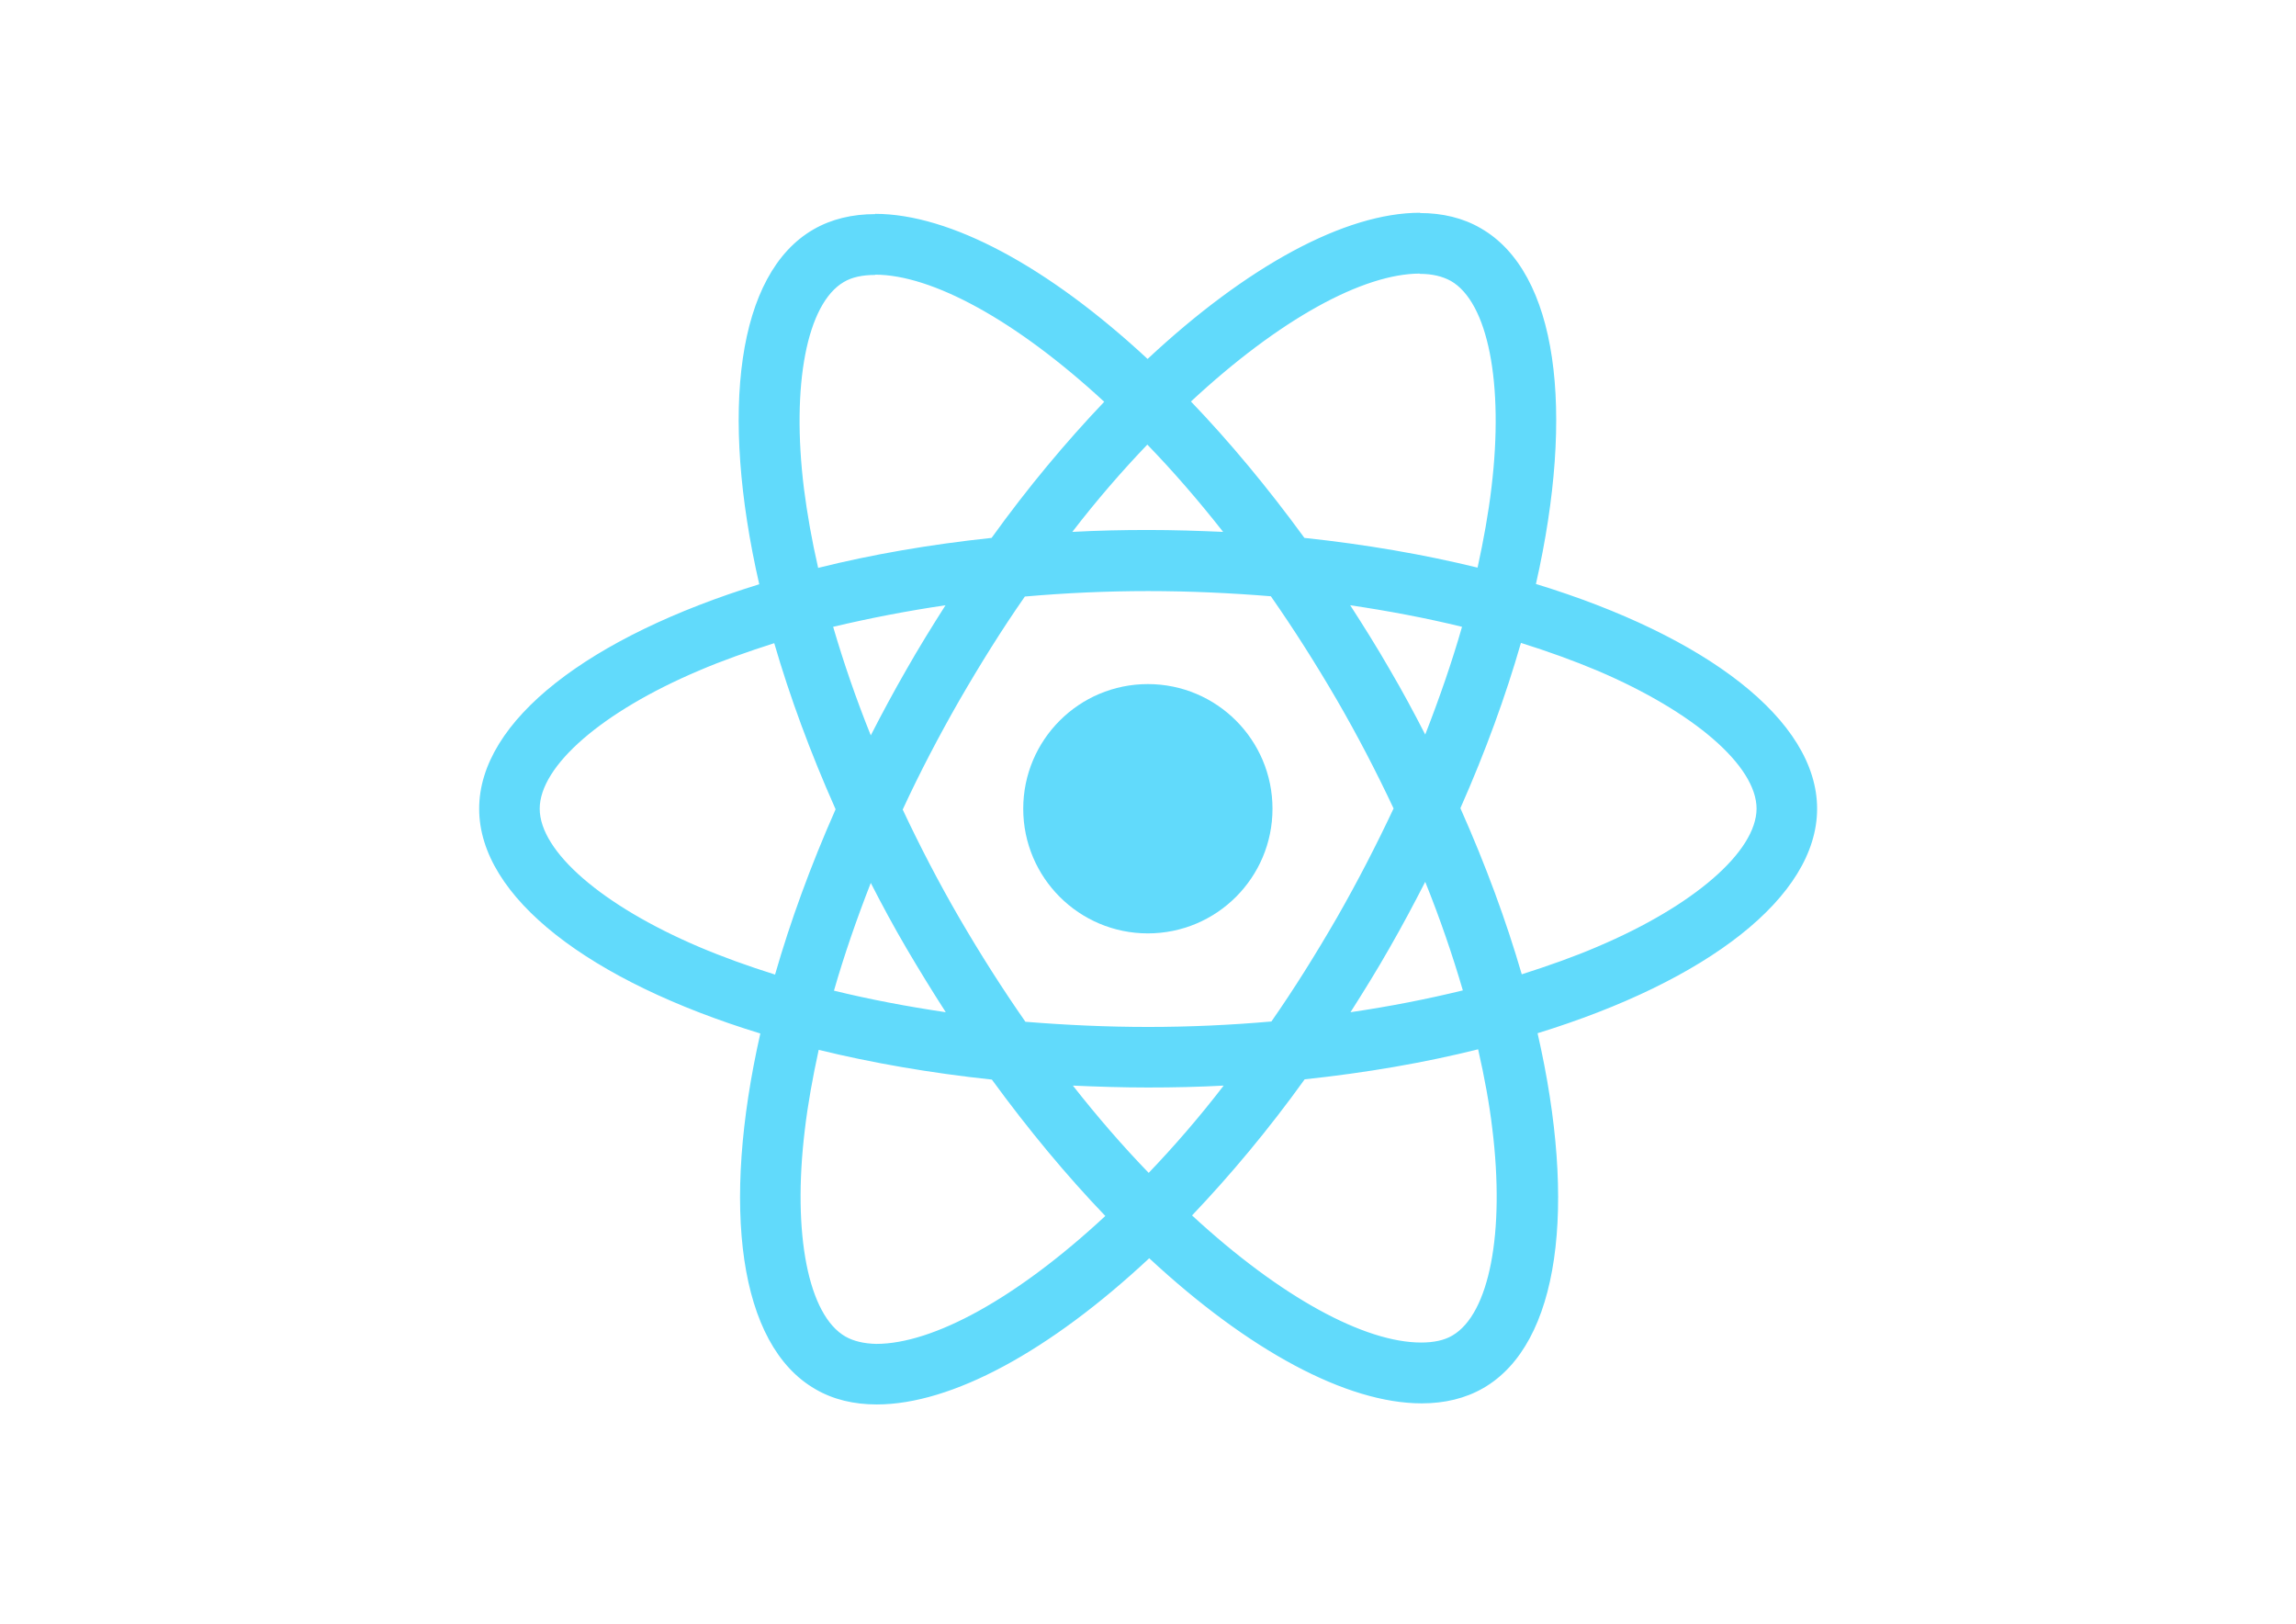
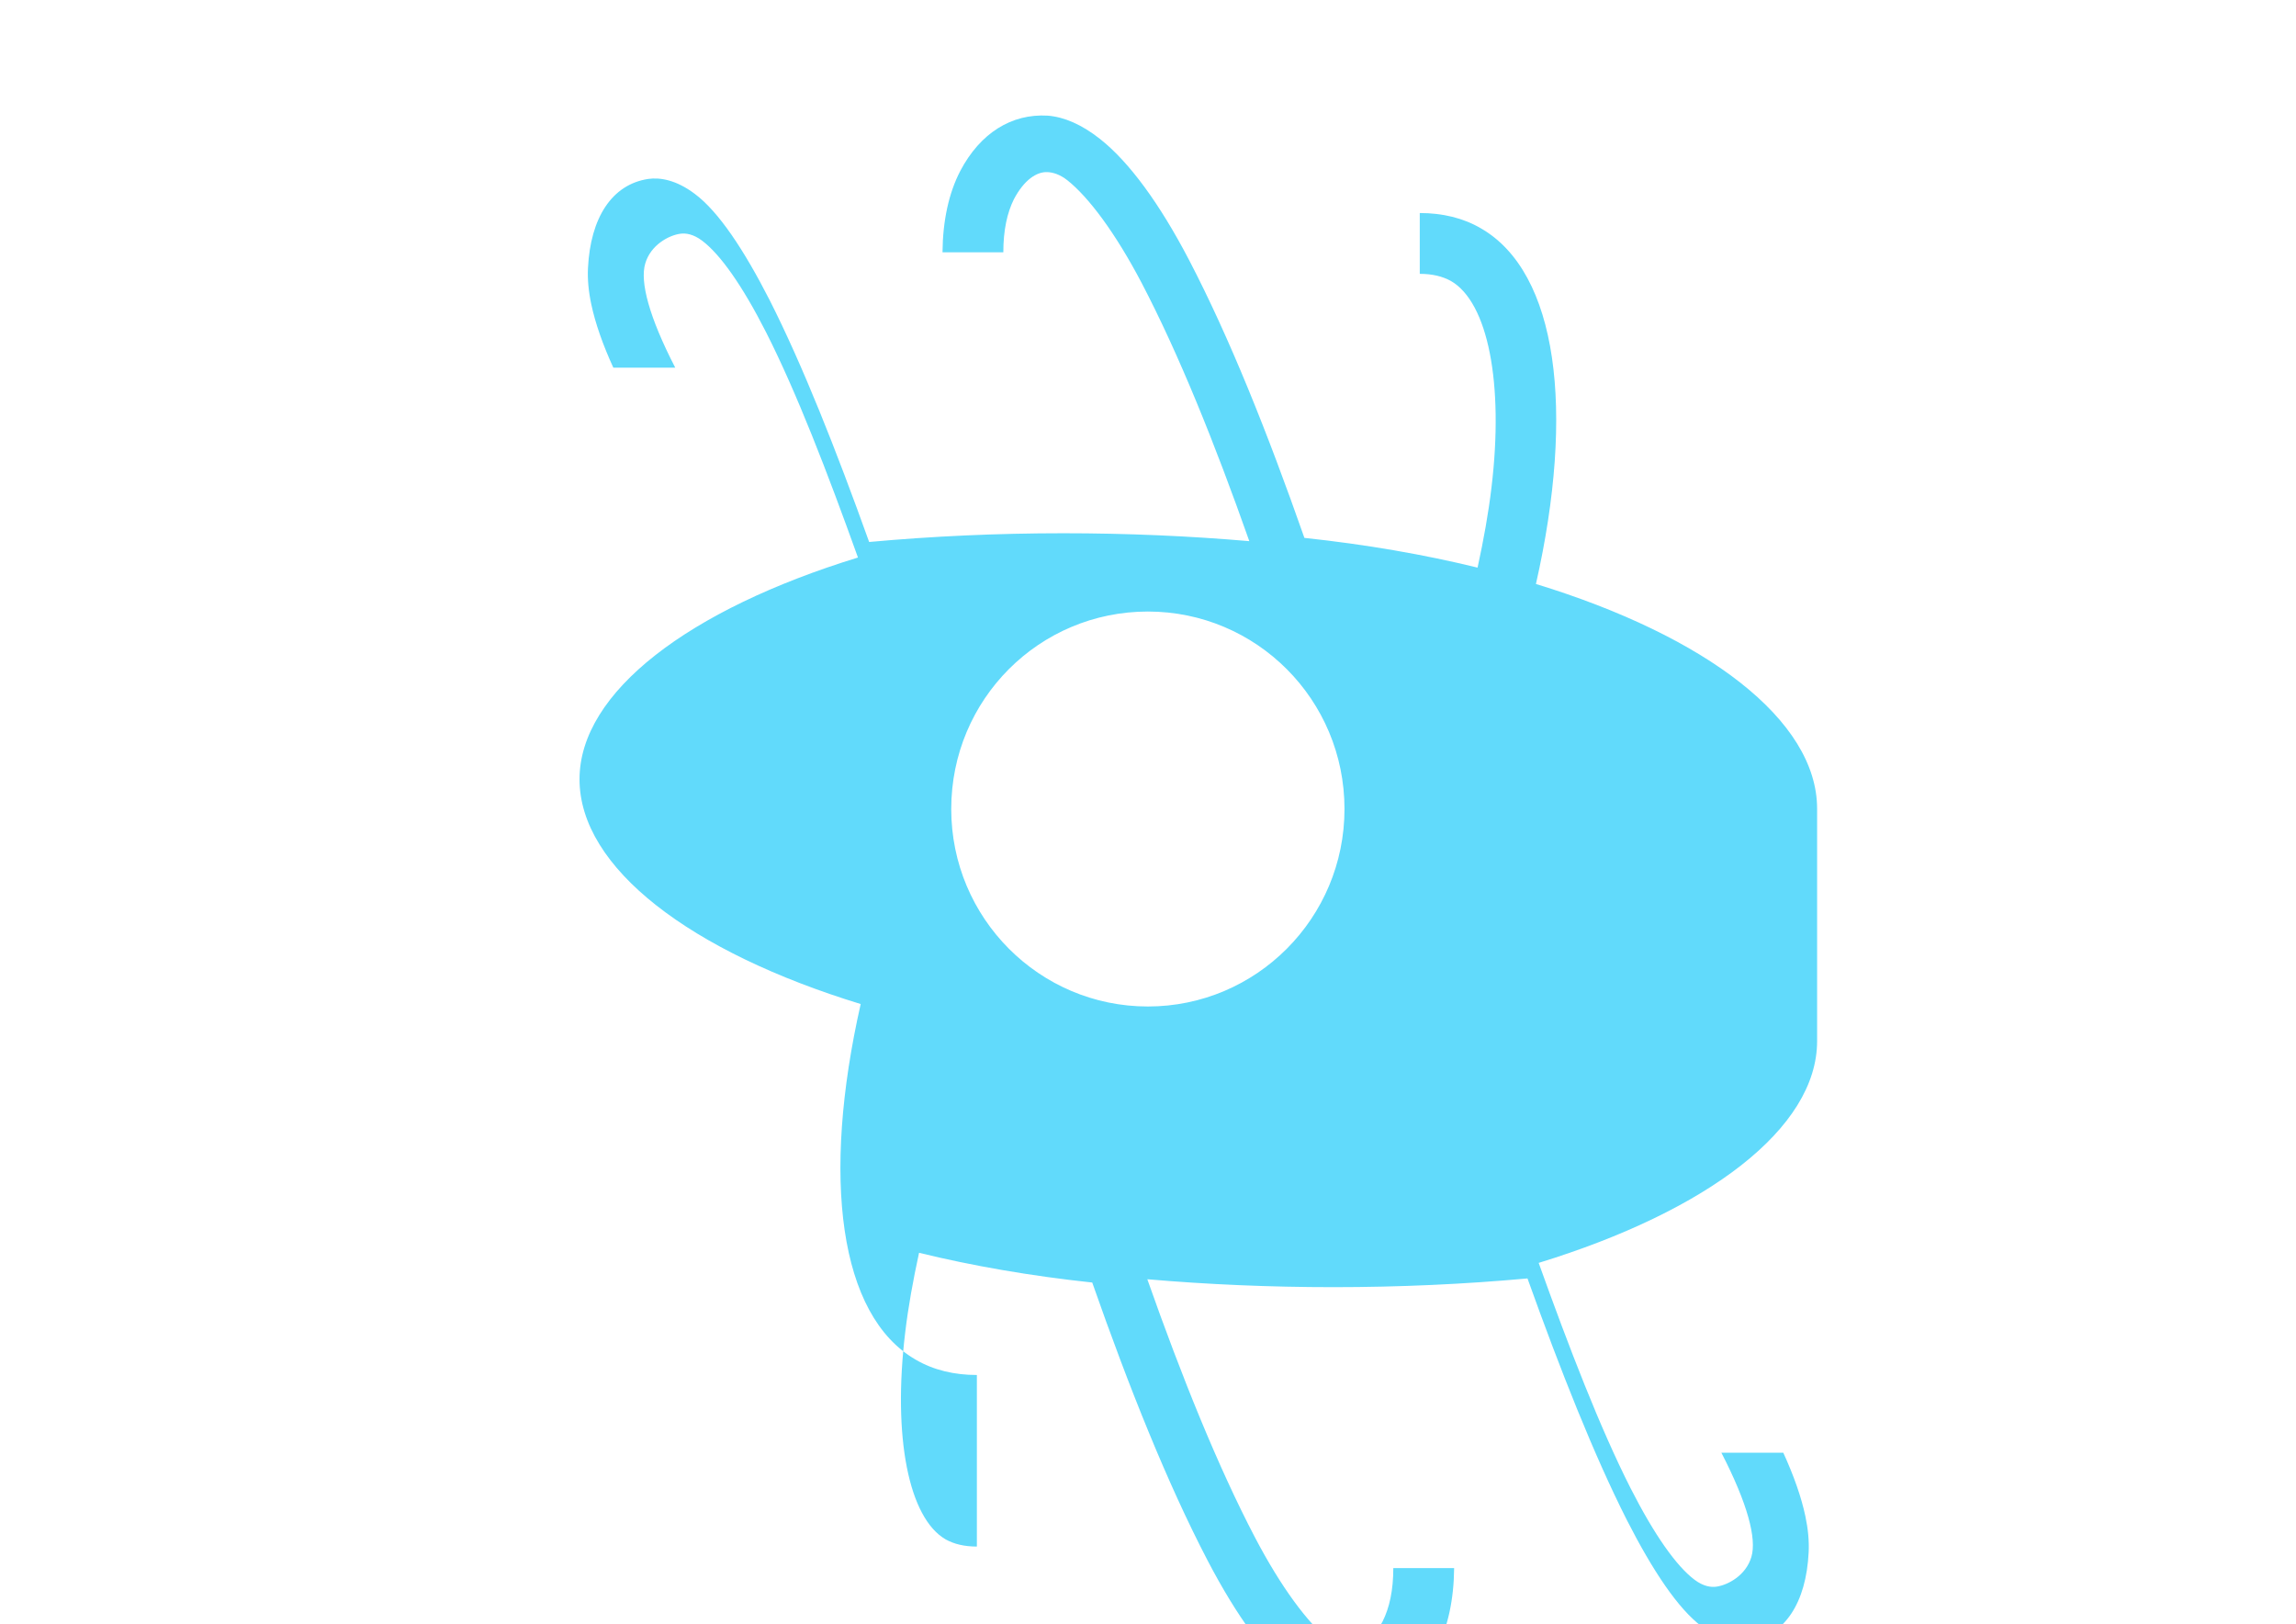
<svg xmlns="http://www.w3.org/2000/svg" viewBox="0 0 841.9 595.3">
  <g fill="#61DAFB">
-     <path d="M666.3 296.5c0-32.5-40.7-63.3-103.1-82.4 14.4-63.6 8-114.2-20.2-130.4-6.5-3.8-14.1-5.6-22.4-5.6v22.3c4.6 0 8.3.9 11.4 2.6 13.6 7.8 19.5 37.5 14.9 75.7-1.1 9.4-2.9 19.3-5.1 29.4-19.6-4.8-41-8.5-63.5-10.9-13.5-18.5-27.5-35.3-41.6-50 32.6-30.3 63.2-46.9 84-46.9V78c-27.5 0-63.5 19.6-99.9 53.6-36.4-33.8-72.4-53.2-99.9-53.2v22.3c20.7 0 51.4 16.5 84 46.6-14 14.7-28 31.4-41.3 49.9-22.6 2.4-44 6.1-63.6 11-2.3-10-4-19.7-5.2-29-4.7-38.2 1.1-67.9 14.6-75.8 3-1.8 6.9-2.6 11.5-2.6V78.5c-8.4 0-16 1.8-22.6 5.6-28.1 16.2-34.4 66.7-19.9 130.1-62.2 19.2-102.7 49.9-102.7 82.3 0 32.5 40.7 63.3 103.1 82.4-14.4 63.6-8 114.2 20.2 130.4 6.5 3.8 14.1 5.6 22.5 5.6 27.5 0 63.5-19.6 99.9-53.6 36.4 33.8 72.4 53.2 99.9 53.2 8.4 0 16-1.8 22.6-5.6 28.1-16.2 34.4-66.7 19.9-130.1 62-19.1 102.5-49.9 102.5-82.3zm-130.2-66.7c-3.7 12.9-8.3 26.2-13.5 39.5-4.1-8-8.4-16-13.1-24-4.6-8-9.5-15.8-14.4-23.4 14.2 2.1 27.9 4.7 41 7.9zm-45.8 106.5c-7.8 13.5-15.8 26.3-24.1 38.2-14.9 1.3-30 2-45.2 2-15.1 0-30.2-.7-45-1.9-8.3-11.9-16.4-24.6-24.2-38-7.6-13.1-14.5-26.4-20.8-39.8 6.2-13.4 13.2-26.8 20.7-39.9 7.8-13.5 15.8-26.3 24.1-38.2 14.9-1.3 30-2 45.2-2 15.1 0 30.2.7 45 1.9 8.3 11.9 16.4 24.6 24.2 38 7.6 13.1 14.5 26.4 20.8 39.8-6.3 13.4-13.2 26.8-20.7 39.9zm32.3-13c5.4 13.4 10 26.8 13.8 39.8-13.1 3.2-26.9 5.9-41.2 8 4.9-7.7 9.8-15.6 14.4-23.7 4.6-8 8.9-16.1 13-24.1zM421.2 430c-9.3-9.6-18.6-20.3-27.8-32 9 .4 18.2.7 27.5.7 9.4 0 18.7-.2 27.8-.7-9 11.7-18.3 22.4-27.5 32zm-74.4-58.9c-14.2-2.1-27.9-4.7-41-7.9 3.7-12.9 8.3-26.2 13.5-39.5 4.1 8 8.4 16 13.1 24 4.7 8 9.5 15.8 14.4 23.4zM420.7 163c9.3 9.6 18.6 20.3 27.8 32-9-.4-18.2-.7-27.5-.7-9.4 0-18.7.2-27.8.7 9-11.7 18.3-22.4 27.5-32zm-74 58.9c-4.9 7.7-9.8 15.6-14.4 23.7-4.6 8-8.9 16-13 24-5.4-13.4-10-26.8-13.8-39.8 13.1-3.1 26.9-5.8 41.2-7.9zm-90.5 125.2c-35.4-15.1-58.3-34.9-58.3-50.6 0-15.7 22.9-35.6 58.3-50.6 8.6-3.7 18-7 27.7-10.1 5.7 19.6 13.2 40 22.5 60.9-9.2 20.8-16.6 41.1-22.2 60.6-9.9-3.1-19.3-6.5-28-10.2zM310 490c-13.6-7.8-19.5-37.5-14.9-75.7 1.1-9.4 2.9-19.3 5.1-29.4 19.6 4.8 41 8.5 63.5 10.9 13.5 18.5 27.5 35.3 41.6 50-32.6 30.3-63.2 46.9-84 46.9-4.5-.1-8.3-1-11.3-2.7zm237.2-76.2c4.7 38.2-1.1 67.9-14.6 75.8-3 1.8-6.9 2.6-11.5 2.6-20.7 0-51.4-16.5-84-46.6 14-14.7 28-31.4 41.3-49.9 22.6-2.4 44-6.1 63.6-11 2.3 10.1 4.1 19.8 5.2 29.1zm38.5-66.7c-8.6 3.7-18 7-27.7 10.1-5.7-19.6-13.2-40-22.5-60.9 9.2-20.8 16.6-41.1 22.2-60.6 9.9 3.1 19.3 6.5 28.1 10.2 35.4 15.1 58.3 34.9 58.3 50.6-.1 15.7-23 35.6-58.4 50.6zM320.8 78.4z" />
-     <circle cx="420.9" cy="296.5" r="45.7" />
-     <path d="M520.5 78.1z" />
+     <path d="M666.3 296.5c0-32.5-40.7-63.3-103.1-82.4 14.4-63.6 8-114.2-20.2-130.4-6.5-3.8-14.1-5.6-22.4-5.6v22.3c4.6 0 8.3.9 11.4 2.6 13.6 7.8 19.5 37.5 14.9 75.7-1.1 9.4-2.9 19.3-5.1 29.4-19.6-4.8-41-8.5-63.5-10.9-13.5-38.5-27.5-73.5-42.3-101.9-10.7-20.5-21.9-35.9-32.7-44.4-6.6-5.2-13-8-19.1-8.5-13.3-.8-24.8 6.4-32.1 20.3-4.2 8.1-6.4 18.2-6.5 29.8h22.3c0-8.1 1.4-14.5 3.9-19.5 3.7-7 8.3-10.1 12.3-9.9 2 .1 4.5.8 7.3 3 7.8 6.2 17.6 19.3 27.2 37.6 13.6 26 26.8 58.7 39.5 94.7-22-1.9-44.9-2.9-68.2-2.9-24.3 0-48.2 1.1-71.2 3.2-12.2-34-24.4-64.8-36.5-88.7-9.4-18.4-18.7-32.4-27.4-38.9-6.9-5.2-12.8-6.1-17.1-5.5-13.3 2-21.2 14.2-22.1 32.7-.2 4.1.2 8.5 1.2 13.2 1.5 7.1 4.3 15 8.1 23.3h22.7c-9.6-18.6-13-31.5-11-38.2 2-6.8 8.6-10.3 12.8-10.9 2-.3 4.8.1 8 2.5 6.7 5 14.8 16.5 23.5 33.6 11.2 22.1 22.4 51.1 33.7 82.6-61.9 19-102.1 49.3-102.1 81.3 0 32.5 40.7 63.3 103.1 82.4-14.4 63.6-8 114.2 20.2 130.4 6.5 3.8 14.1 5.6 22.4 5.6V567c-4.6 0-8.3-.9-11.4-2.6-13.6-7.8-19.5-37.5-14.9-75.7 1.1-9.4 2.9-19.3 5.1-29.4 19.6 4.8 41 8.5 63.5 10.9 13.5 38.5 27.5 73.5 42.3 101.9 10.7 20.5 21.9 35.9 32.7 44.4 6.6 5.2 13 8 19.1 8.5 13.3.8 24.8-6.4 32.1-20.3 4.2-8.1 6.4-18.2 6.5-29.8h-22.3c0 8.1-1.4 14.5-3.9 19.5-3.7 7-8.3 10.1-12.3 9.9-2-.1-4.5-.8-7.3-3-7.8-6.2-17.6-19.3-27.2-37.6-13.6-26-26.8-58.7-39.5-94.7 22 1.9 44.9 2.9 68.2 2.9 24.3 0 48.2-1.1 71.2-3.2 12.2 34 24.4 64.8 36.5 88.7 9.4 18.4 18.7 32.4 27.4 38.9 6.9 5.2 12.8 6.1 17.1 5.5 13.3-2 21.2-14.2 22.1-32.7.2-4.1-.2-8.5-1.2-13.2-1.5-7.1-4.3-15-8.1-23.3h-22.7c9.6 18.6 13 31.5 11 38.2-2 6.8-8.6 10.3-12.8 10.9-2 .3-4.8-.1-8-2.5-6.7-5-14.8-16.5-23.5-33.6-11.2-22.1-22.4-51.1-33.7-82.6 61.9-19 102.1-49.3 102.1-81.3zM420.9 369c-39.8 0-72.1-32.4-72.1-72.4 0-40.2 32.3-72.4 72.1-72.4s72.1 32.3 72.1 72.4c0 40-32.3 72.4-72.1 72.4z" />
  </g>
</svg>
